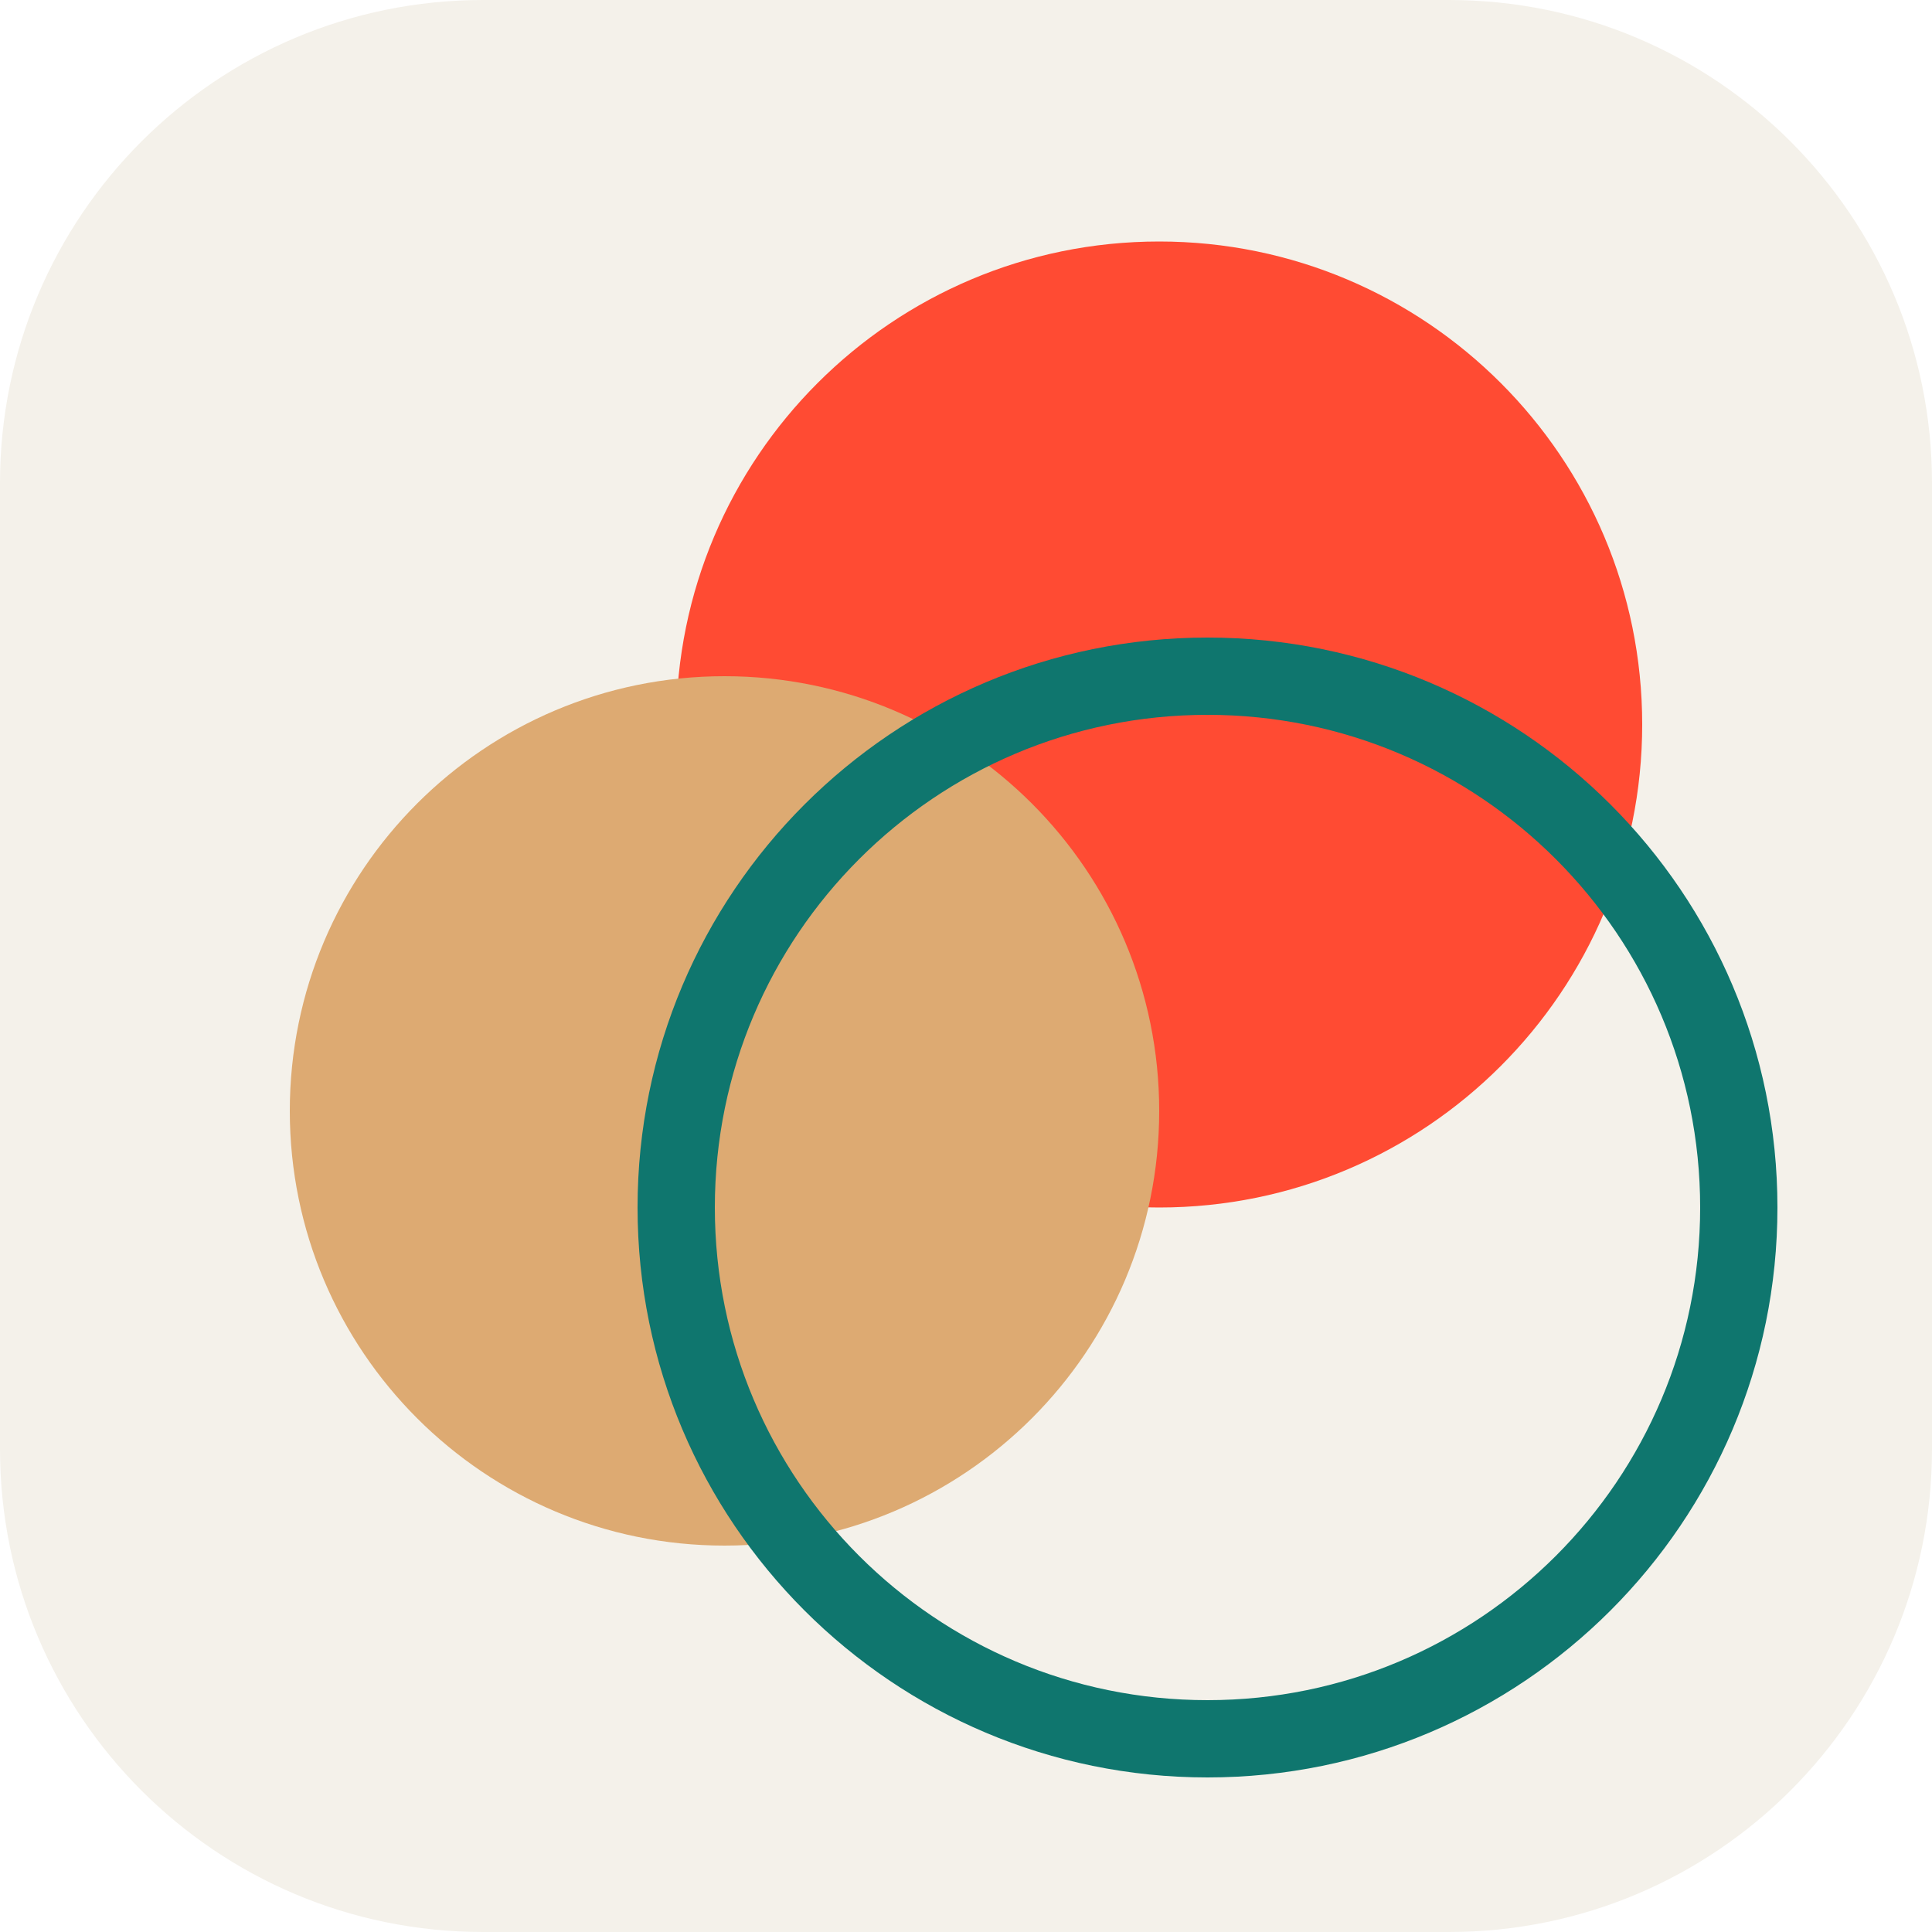
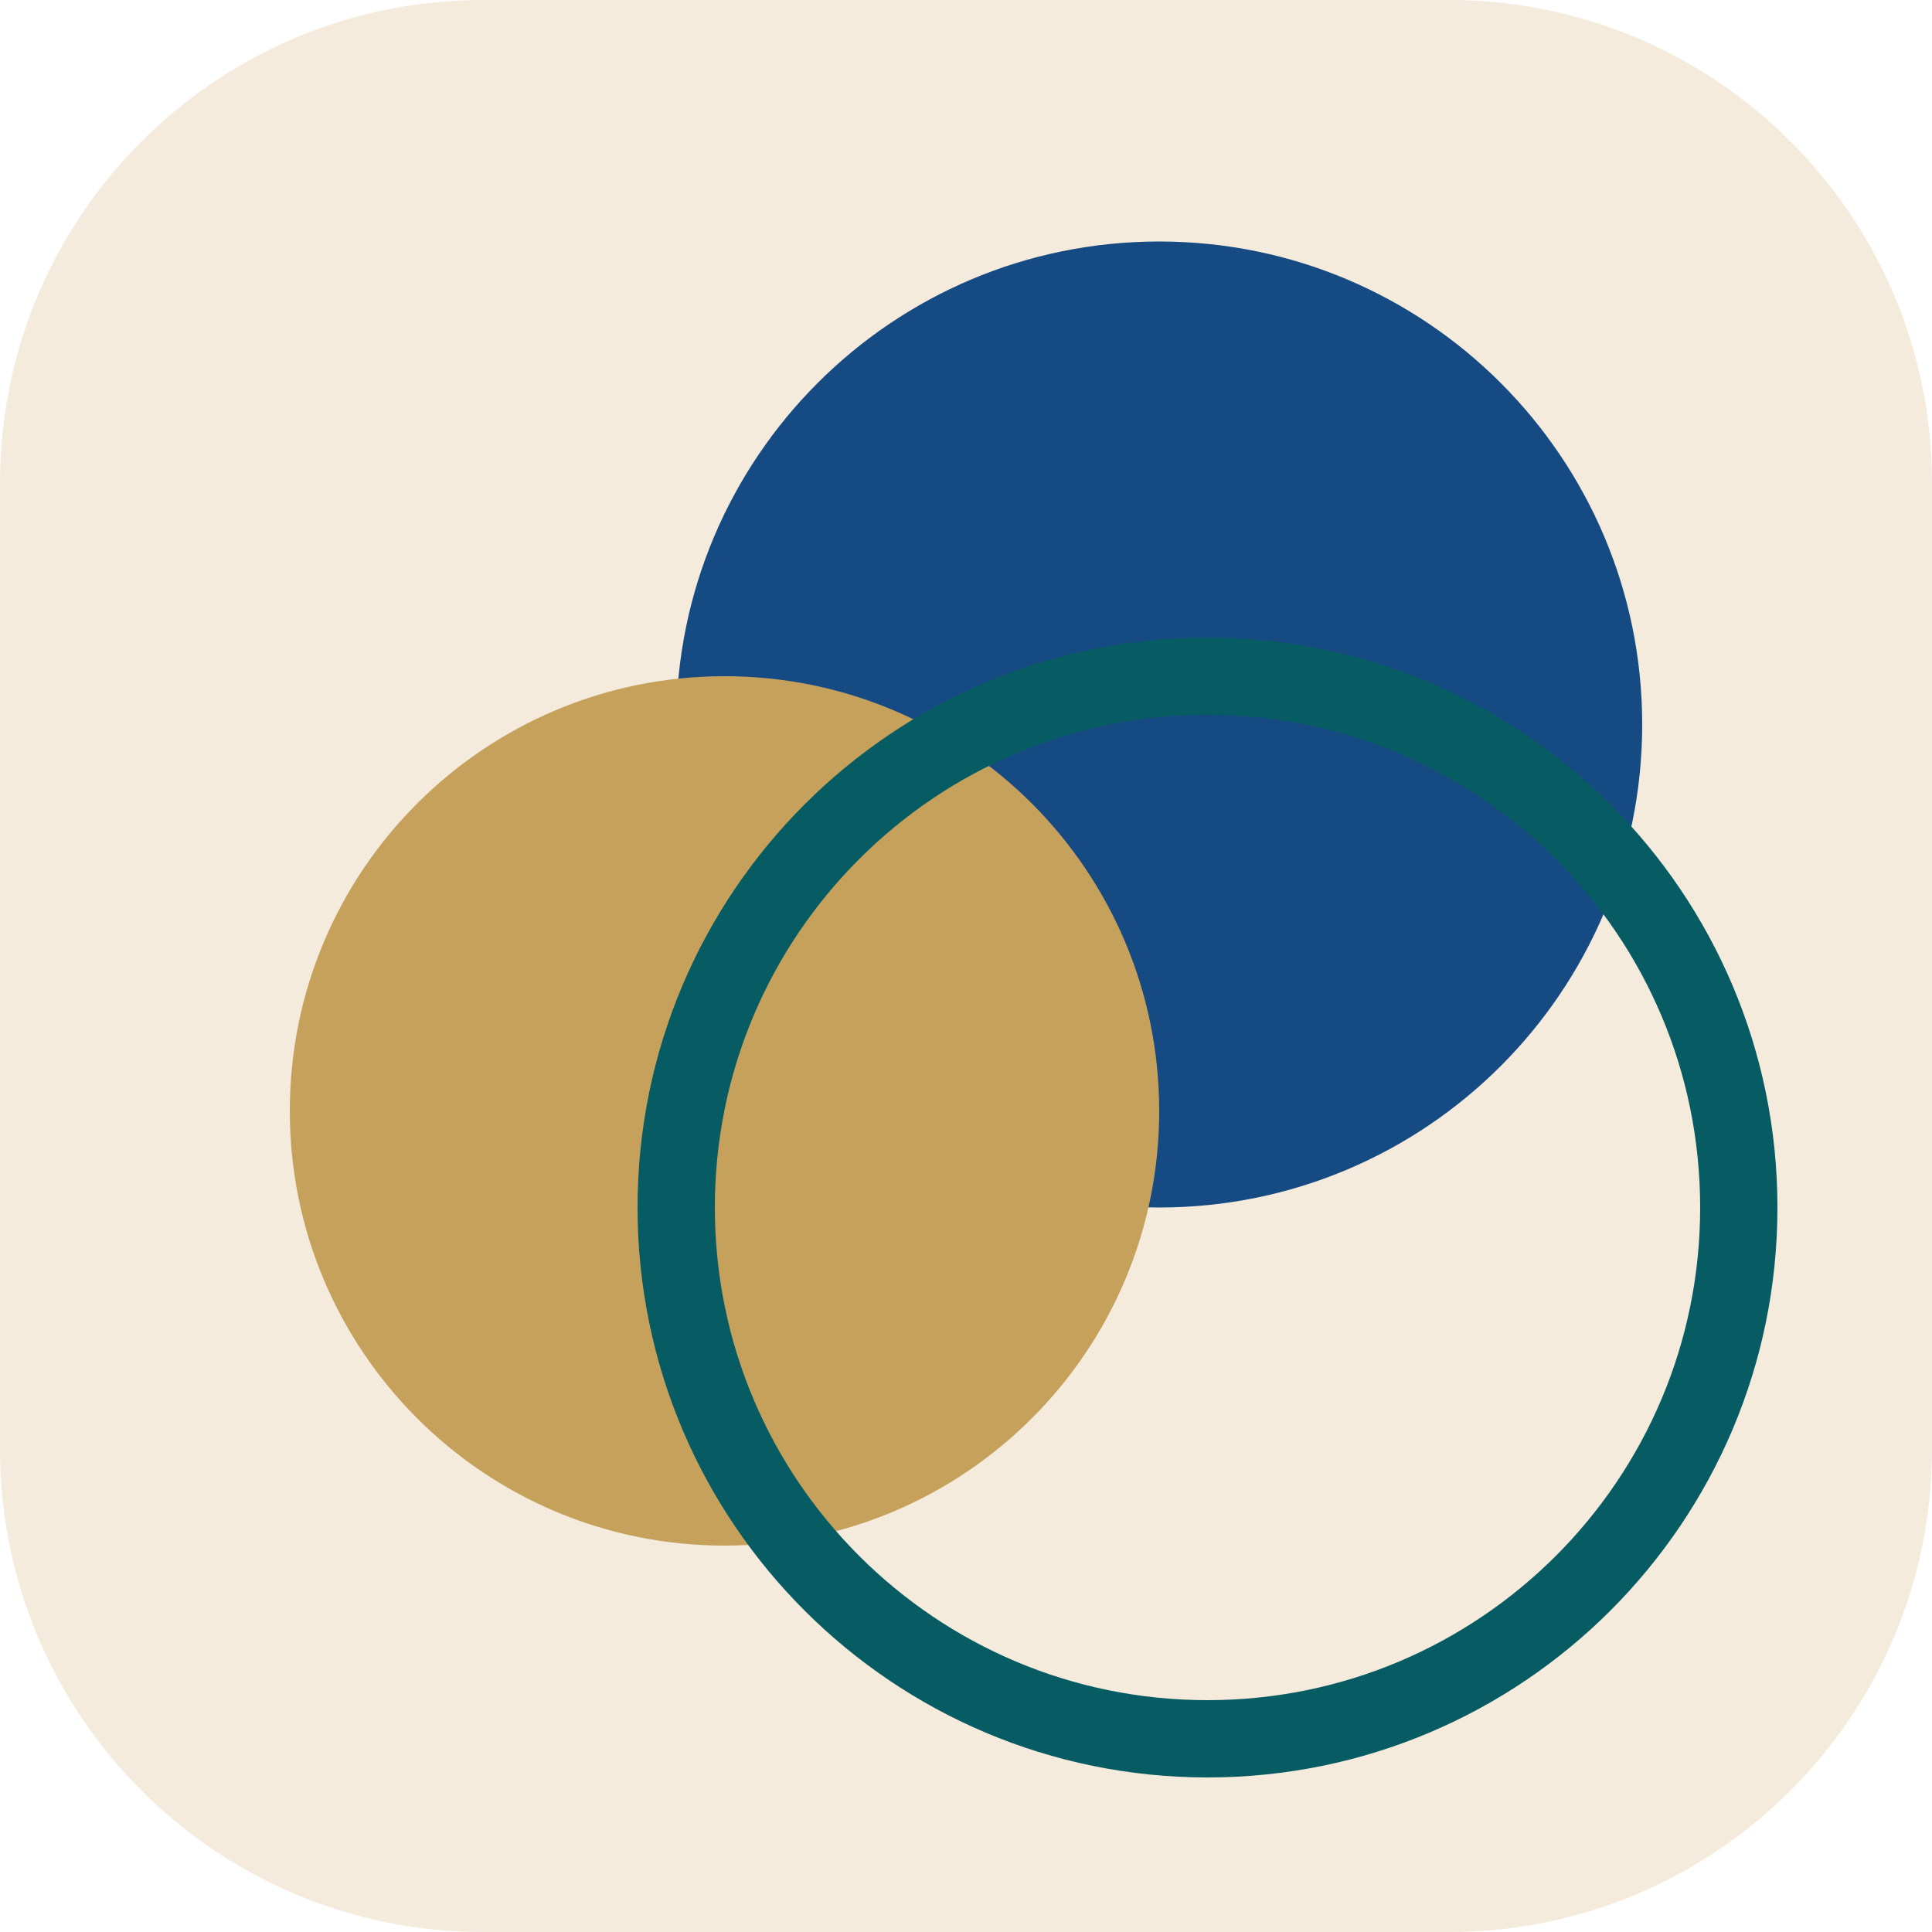
<svg xmlns="http://www.w3.org/2000/svg" viewBox="0 0 40 40">
-   <rect width="40" height="40" rx="10" fill="#F4F1EA" />
-   <circle cx="24" cy="15" r="10" fill="#FF4B33" />
-   <circle cx="15" cy="23" r="9" fill="#DDAA72" />
-   <circle cx="25" cy="25" r="11" fill="none" stroke="#0F766E" stroke-width="1.6" />
+   <rect width="40" height="40" rx="10" fill="#F4EBDD" />
+   <circle cx="24" cy="15" r="10" fill="#164A83" />
+   <circle cx="15" cy="23" r="9" fill="#C6A15B" />
+   <circle cx="25" cy="25" r="11" fill="none" stroke="#075B62" stroke-width="1.6" />
</svg>
